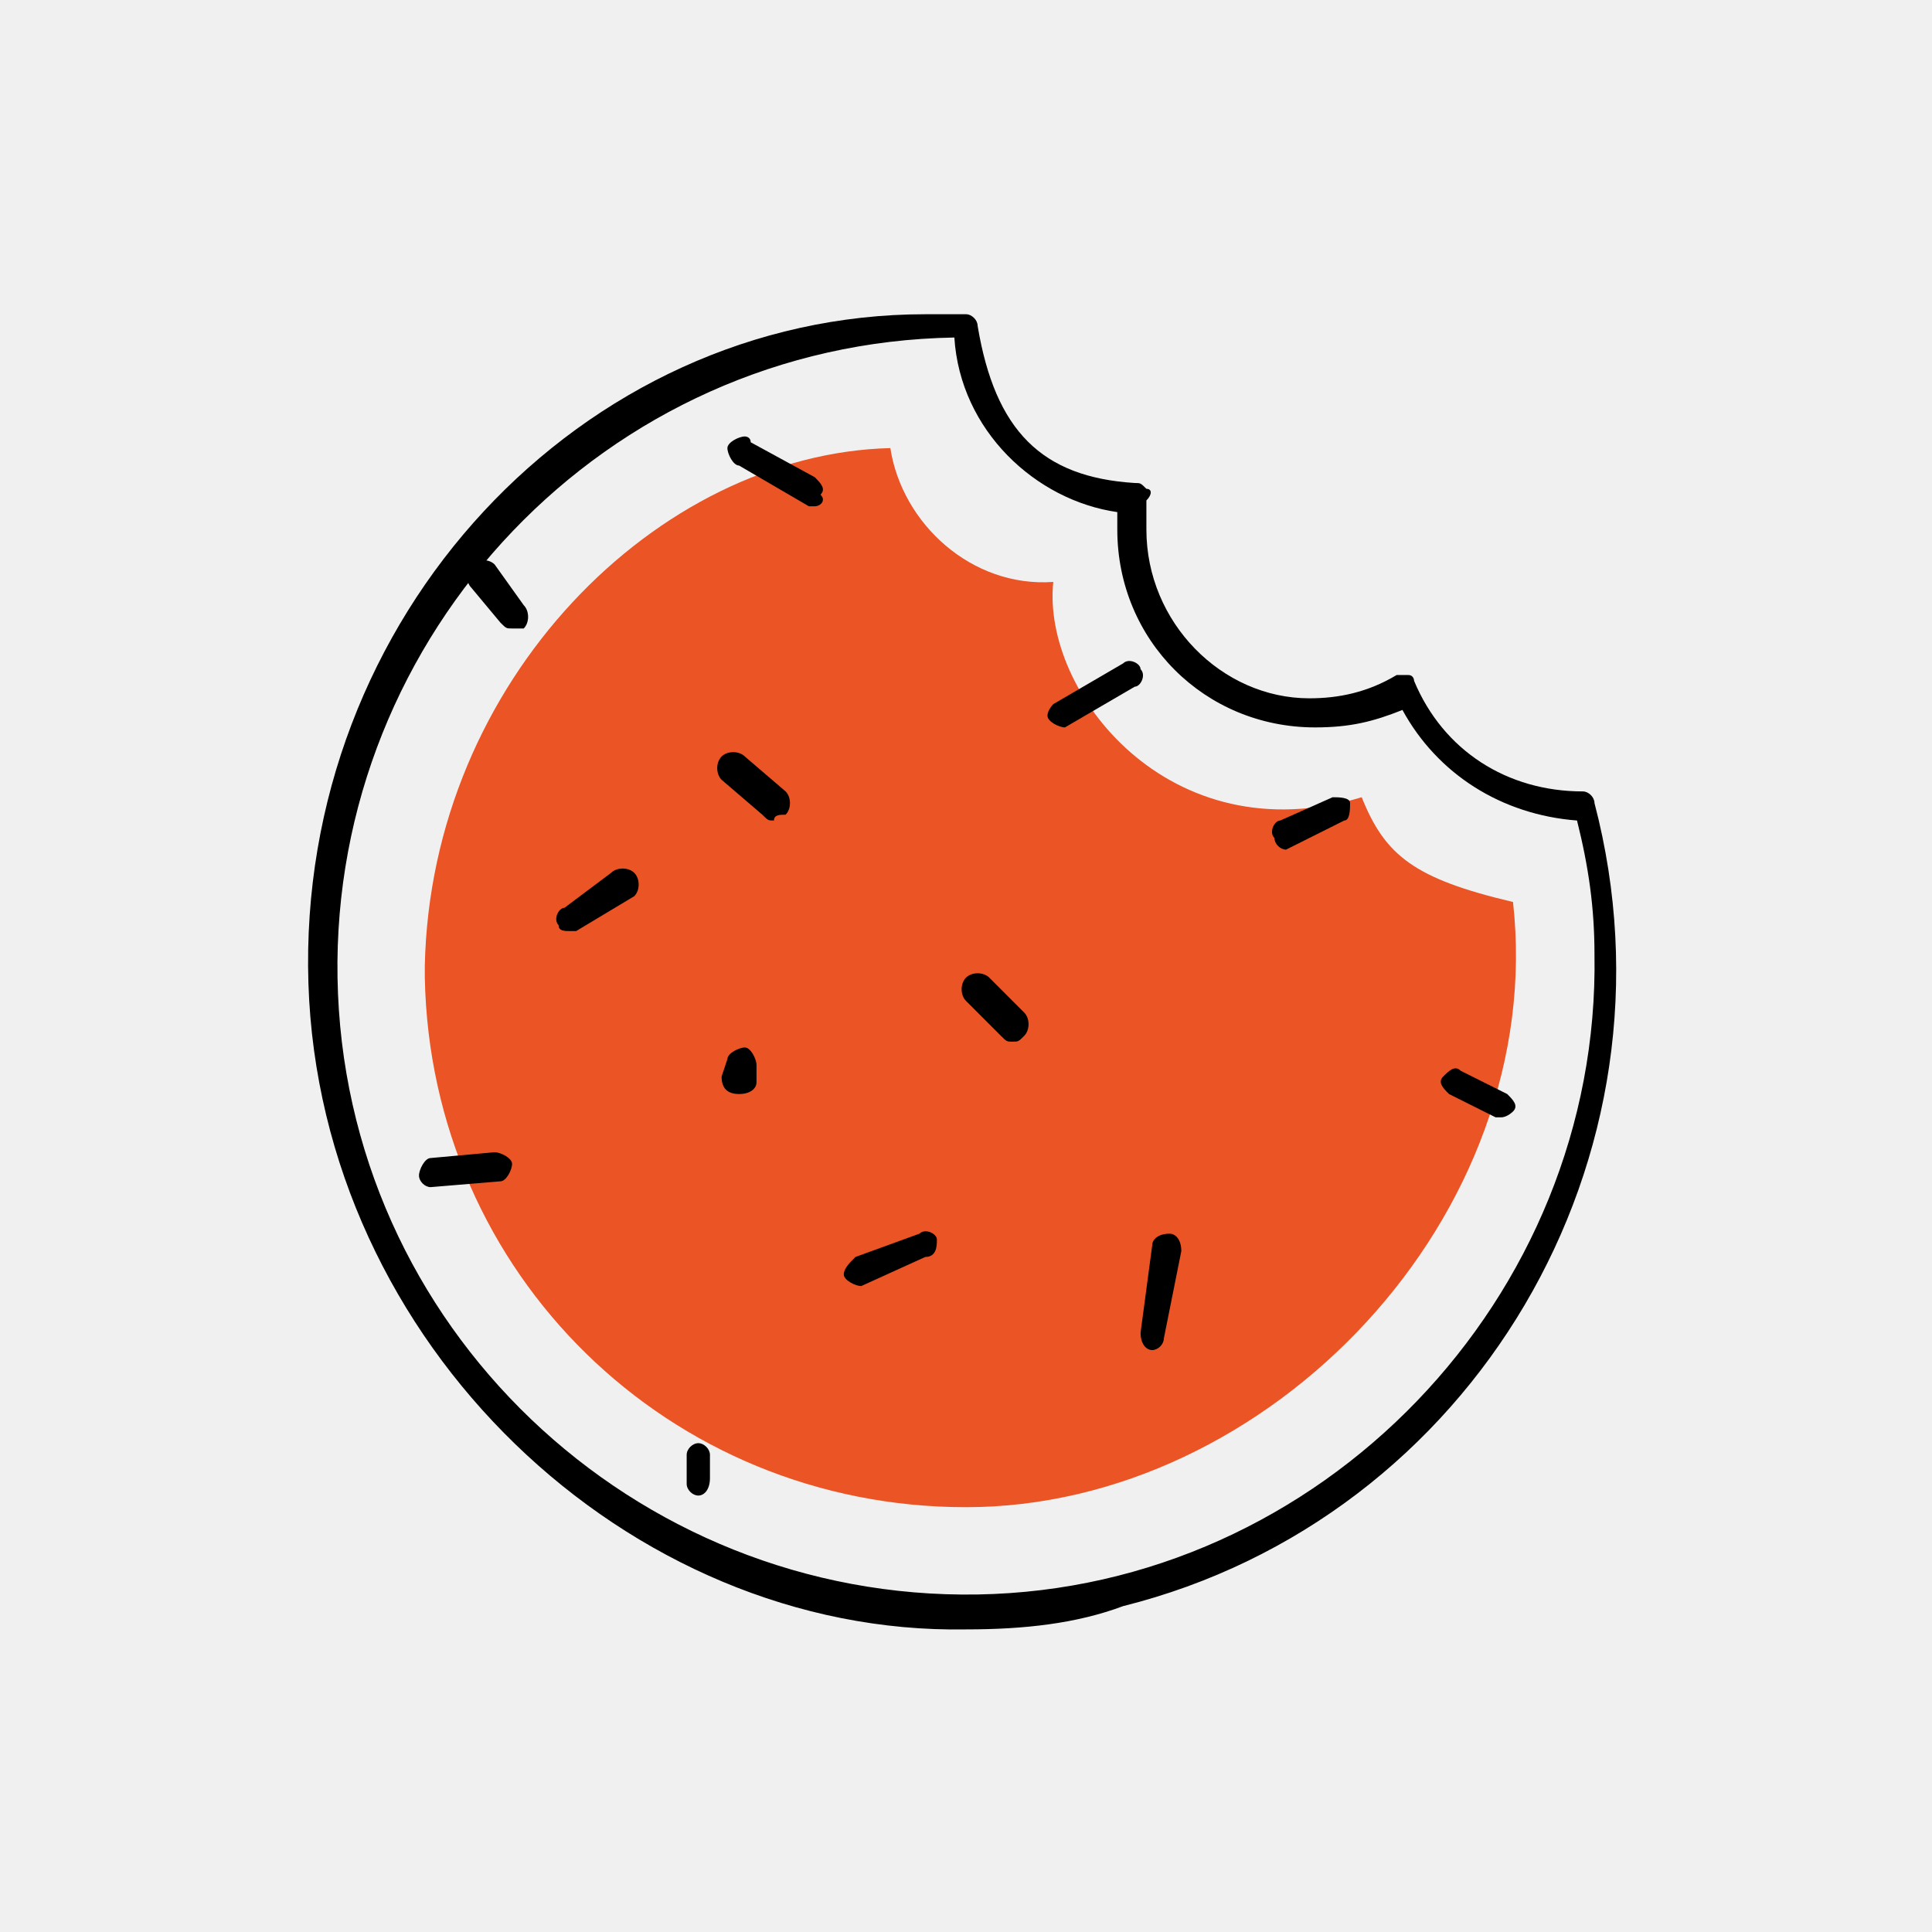
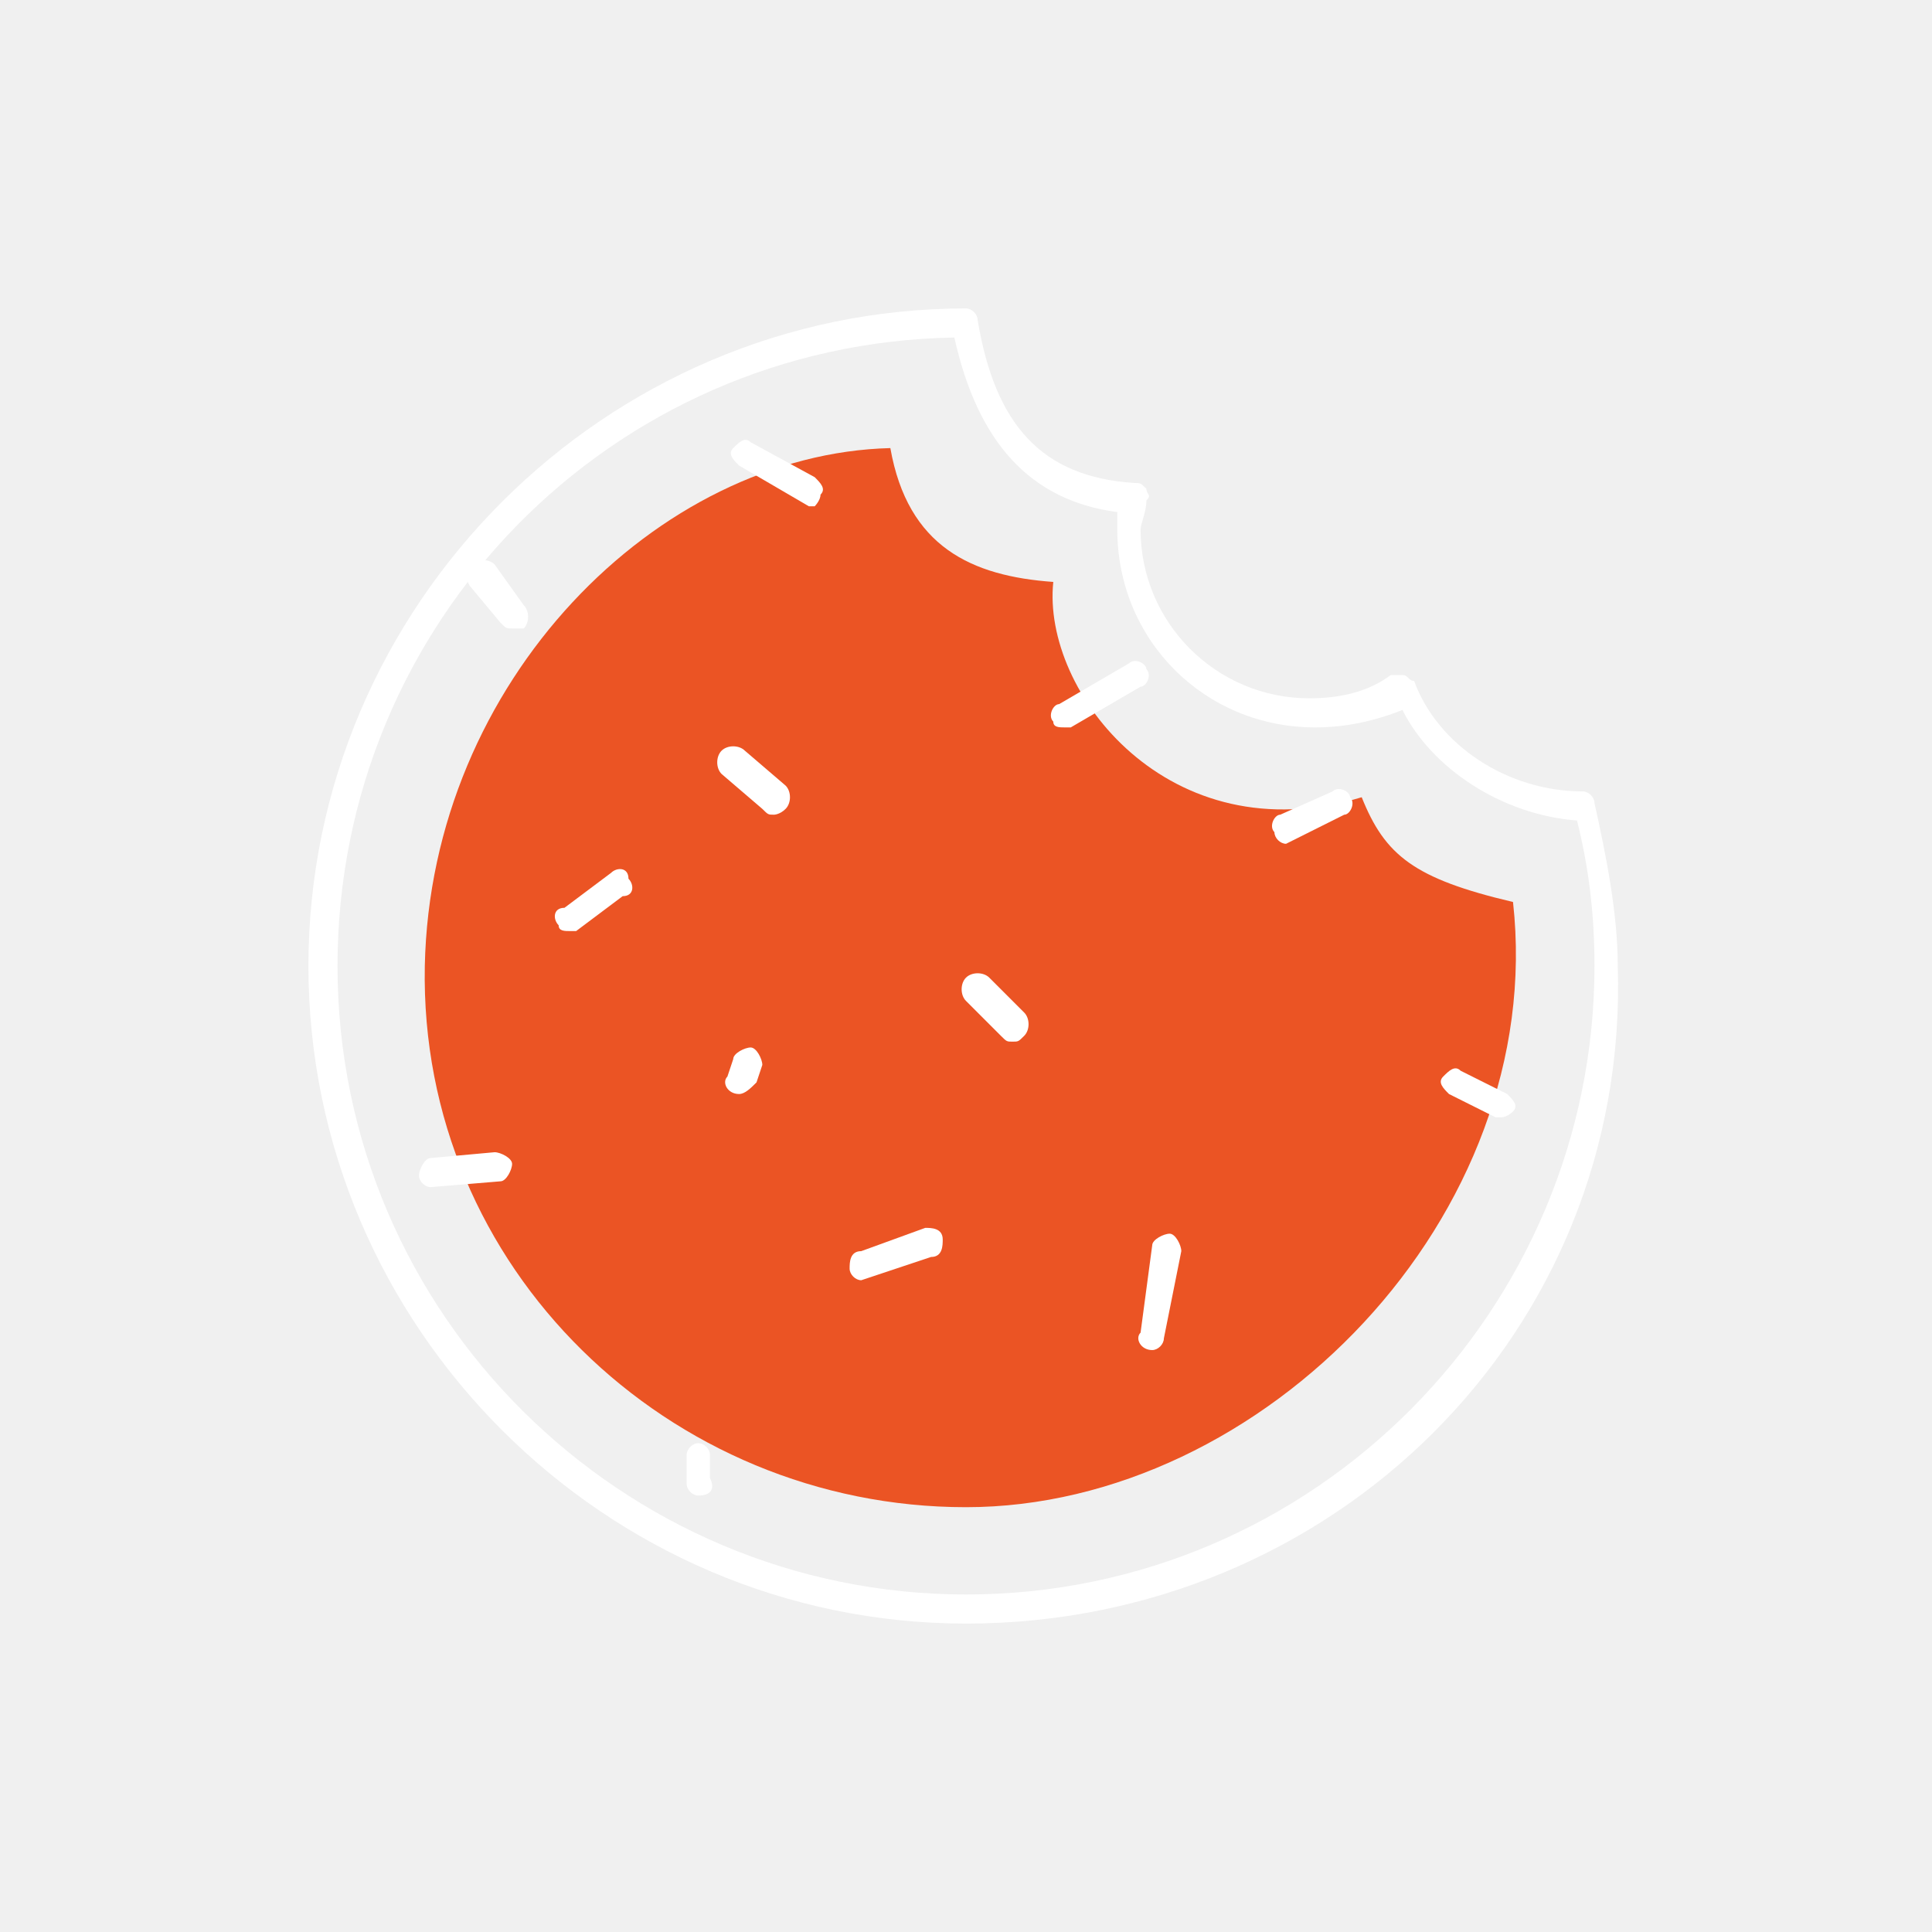
<svg xmlns="http://www.w3.org/2000/svg" version="1.1" id="Layer_1" x="0px" y="0px" viewBox="0 0 33.2 33.2" style="enable-background:new 0 0 33.2 33.2;" xml:space="preserve">
  <style type="text/css">
- 	.st0{fill:#EB5424;}
+ 	.st0{fill:#BEE9FC;}
+ 	.st1{fill:#FFFFFF;}
+ 	.st2{fill:#FFFFFF;stroke:#000000;stroke-linejoin:round;stroke-miterlimit:10;}
+ 	.st3{fill:#EB5424;}
+ 	.st4{fill:none;stroke:#000000;stroke-linecap:round;stroke-linejoin:round;stroke-miterlimit:10;}
+ 	.st5{fill:#FFFFFF;stroke:#000000;stroke-linecap:round;stroke-linejoin:round;stroke-miterlimit:10;}
+ 	.st6{fill:#FFFFFF;stroke:#444444;stroke-linejoin:round;stroke-miterlimit:10;}
+ 	.st7{fill:none;stroke:#000000;stroke-width:3;stroke-miterlimit:10;}
+ 	.st8{fill:none;stroke:#000000;stroke-width:3;stroke-linejoin:round;stroke-miterlimit:10;}
+ 	.st9{fill:none;stroke:#000000;stroke-width:0.5;stroke-linecap:round;stroke-linejoin:round;stroke-miterlimit:10;}
+ 	.st10{fill:#3445DC;}
+ 	.st11{fill:none;stroke:#EB5424;stroke-linecap:round;stroke-linejoin:round;stroke-miterlimit:10;}
+ 	.st12{fill:none;stroke:#000000;stroke-linejoin:round;stroke-miterlimit:10;}
+ 	.st13{fill:none;stroke:#000000;stroke-linecap:round;stroke-miterlimit:10;}
+ 	.st14{fill:none;stroke:#000000;stroke-width:0.5;stroke-linecap:round;stroke-miterlimit:10;}
+ 	.st15{fill:#FFFFFF;stroke:#FFFFFF;stroke-width:0.5;stroke-linecap:round;stroke-linejoin:round;stroke-miterlimit:10;}
+ 	.st16{fill:#EB5424;stroke:#000000;stroke-linecap:round;stroke-linejoin:round;stroke-miterlimit:10;}
+ 	.st17{fill:#EB5424;stroke:#000000;stroke-miterlimit:10;}
+ 	.st18{fill:none;stroke:#000000;stroke-width:1.5;stroke-miterlimit:10;}
+ 	.st19{fill:none;stroke:#000000;stroke-width:1.5;stroke-linejoin:round;stroke-miterlimit:10;}
+ 	.st20{fill:none;stroke:#FFFFFF;stroke-linecap:round;stroke-linejoin:round;stroke-miterlimit:10;}
+ 	.st21{fill:none;stroke:#000000;stroke-width:0.5;stroke-linejoin:round;stroke-miterlimit:10;}
+ 	.st22{fill:none;stroke:#FFFFFF;stroke-width:0.5;stroke-linecap:round;stroke-linejoin:round;stroke-miterlimit:10;}
+ 	.st23{fill:none;stroke:#EB5424;stroke-width:0.5;stroke-linecap:round;stroke-linejoin:round;stroke-miterlimit:10;}
+ 	.st24{fill:#EB5424;stroke:#000000;stroke-width:0.5;stroke-linecap:round;stroke-linejoin:round;stroke-miterlimit:10;}
+ 	.st25{fill:none;stroke:#000000;stroke-linecap:round;stroke-linejoin:round;stroke-dasharray:0,3.007;}
+ 	.st26{fill:none;stroke:#000000;stroke-linecap:round;stroke-linejoin:round;stroke-dasharray:0,3.007;}
+ 	.st27{fill:#FFFFFF;stroke:#444444;stroke-width:1.2;stroke-linejoin:round;stroke-miterlimit:10;}
+ 	.st28{fill:none;stroke:#000000;stroke-width:1.2;stroke-miterlimit:10;}
+ 	.st29{fill:none;stroke:#000000;stroke-width:1.2;stroke-linejoin:round;stroke-miterlimit:10;}
+ 	.st30{clip-path:url(#SVGID_2_);}
+ 	.st31{fill:none;stroke:#000000;stroke-linecap:round;stroke-linejoin:round;stroke-dasharray:0,2.926;}
+ 	.st32{clip-path:url(#SVGID_4_);}
+ 	.st33{fill:none;stroke:#000000;stroke-linecap:round;stroke-linejoin:round;stroke-dasharray:0,3.012;}
+ 	.st34{fill:none;stroke:#000000;stroke-width:0.5;stroke-miterlimit:10;}
+ 	.st35{fill:none;stroke:#FFFFFF;stroke-width:0.5;stroke-linejoin:round;stroke-miterlimit:10;}
+ 	.st36{fill:none;stroke:#000000;stroke-width:0.8;stroke-miterlimit:10;}
+ 	.st37{fill:none;stroke:#000000;stroke-width:0.8;stroke-linejoin:round;stroke-miterlimit:10;}
+ 	.st38{fill:none;stroke:#EB5424;stroke-miterlimit:10;}
+ 	.st39{fill:none;stroke:#000000;stroke-miterlimit:10;}
+ 	.st40{fill:none;stroke:#EB5424;stroke-width:0.5;stroke-miterlimit:10;}
+ 	.st41{fill:#FFFDFD;stroke:#EB5424;stroke-linecap:round;stroke-linejoin:round;stroke-miterlimit:10;}
+ 	.st42{fill:none;stroke:#EB5424;stroke-linecap:round;stroke-linejoin:round;stroke-miterlimit:10;stroke-dasharray:2;}
+ 	.st43{fill:#FFFFFF;stroke:#EB5424;stroke-linecap:round;stroke-linejoin:round;stroke-miterlimit:10;}
+ 	
+ 		.st44{fill:none;stroke:#EB5424;stroke-width:0.5;stroke-linecap:round;stroke-linejoin:round;stroke-miterlimit:10;stroke-dasharray:2;}
+ 	.st45{fill:#FFFFFF;stroke:#000000;stroke-width:0.5;stroke-linecap:round;stroke-linejoin:round;stroke-miterlimit:10;}
+ 	.st46{fill:none;stroke:#EB5424;stroke-width:2;stroke-linecap:round;stroke-linejoin:round;stroke-miterlimit:10;}
+ 	.st47{fill:#FFFFFF;stroke:#FFFFFF;stroke-linecap:round;stroke-linejoin:round;stroke-miterlimit:10;}
</style>
  <g>
    <g>
-       <path d="M16.6,28c-5.8,0.1-11.1-4.9-11.3-11.1C5.1,10.6,10,5.4,15.9,5.4c0.2,0,0.4,0,0.7,0c0.1,0,0.2,0.1,0.2,0.2    c0.3,1.8,1.1,2.6,2.7,2.7c0.1,0,0.1,0,0.2,0.1c0.1,0,0.1,0.1,0,0.2c0,0.2,0,0.3,0,0.5c0,1.6,1.3,2.9,2.8,2.9c0,0,0,0,0,0    c0.5,0,1-0.1,1.5-0.4c0.1,0,0.1,0,0.2,0c0.1,0,0.1,0.1,0.1,0.1c0.5,1.2,1.6,1.9,2.9,1.9c0.1,0,0.2,0.1,0.2,0.2    c1.6,6.1-2.1,12.3-8.1,13.8C18.5,27.9,17.6,28,16.6,28z M16.4,5.8c-6,0.1-10.7,5.1-10.6,11c0.1,6,5.1,10.7,11,10.6    s10.7-5.1,10.6-11c0-0.8-0.1-1.5-0.3-2.3c-1.3-0.1-2.4-0.8-3-1.9c-0.5,0.2-0.9,0.3-1.5,0.3c-1.9,0-3.4-1.5-3.4-3.4    c0-0.1,0-0.2,0-0.3C17.8,8.6,16.5,7.4,16.4,5.8z" />
-       <path class="st0" d="M18.1,10c-0.2,1.9,2,4.7,5.3,3.7c0.4,1,0.9,1.4,2.6,1.8c0.6,5.4-4.2,10.4-9.4,10.4c-5.1,0-9.2-4-9.3-9.1    c0-0.1,0-0.1,0-0.2c0.1-4.9,4-8.8,8-8.9C15.5,9,16.7,10.1,18.1,10z" />
+       <path class="st1" d="M16.6,27.9c-6.2,0-11.3-5.1-11.3-11.3c0-6.2,5.1-11.3,11.3-11.3c0.1,0,0.2,0.1,0.2,0.2    c0.3,1.8,1.1,2.7,2.7,2.8c0.1,0,0.1,0,0.2,0.1c0,0.1,0.1,0.1,0,0.2c0,0.2-0.1,0.4-0.1,0.5c0,1.6,1.3,2.9,2.9,2.9    c0.5,0,1-0.1,1.4-0.4c0.1,0,0.1,0,0.2,0c0.1,0,0.1,0.1,0.2,0.1c0.4,1.1,1.6,1.9,2.9,1.9c0.1,0,0.2,0.1,0.2,0.2    c0.2,0.9,0.4,1.9,0.4,2.8C28,22.9,22.9,27.9,16.6,27.9z M16.4,5.8C10.5,5.9,5.8,10.7,5.8,16.6c0,6,4.9,10.8,10.8,10.8    c6,0,10.8-4.9,10.8-10.8c0-0.9-0.1-1.7-0.3-2.5c-1.3-0.1-2.5-0.9-3-1.9c-0.5,0.2-1,0.3-1.5,0.3c-1.9,0-3.4-1.5-3.4-3.4    c0-0.1,0-0.2,0-0.3C17.7,8.6,16.8,7.6,16.4,5.8z" />
+     </g>
+     <g>
+       <path class="st3" d="M18.1,10c-0.2,1.9,2,4.7,5.3,3.7c0.4,1,0.9,1.4,2.6,1.8c0.6,5.4-4.3,10.4-9.4,10.4s-9.4-4.1-9.3-9.3    c0.1-4.9,4-8.8,8-8.9C15.6,9.4,16.7,9.9,18.1,10z" />
+     </g>
+     <g>
      <g>
-         <path d="M14,8.7c0,0-0.1,0-0.1,0L12.7,8c-0.1,0-0.2-0.2-0.2-0.3s0.2-0.2,0.3-0.2c0,0,0.1,0,0.1,0.1l1.1,0.6     c0.1,0.1,0.2,0.2,0.1,0.3c0,0,0,0,0,0C14.2,8.6,14.1,8.7,14,8.7z" />
-         <path d="M14.8,22.1c-0.1,0-0.3-0.1-0.3-0.2c0-0.1,0.1-0.2,0.2-0.3l1.1-0.4c0.1-0.1,0.3,0,0.3,0.1c0,0,0,0,0,0     c0,0.1,0,0.3-0.2,0.3L14.8,22.1L14.8,22.1z" />
-         <path d="M18.3,12.5c-0.1,0-0.3-0.1-0.3-0.2c0-0.1,0.1-0.2,0.1-0.2l1.2-0.7c0.1-0.1,0.3,0,0.3,0.1c0,0,0,0,0,0     c0.1,0.1,0,0.3-0.1,0.3l-1.2,0.7C18.4,12.5,18.3,12.5,18.3,12.5z" />
-         <path d="M13.3,14.1c-0.1,0-0.1,0-0.2-0.1l-0.7-0.6c-0.1-0.1-0.1-0.3,0-0.4c0.1-0.1,0.3-0.1,0.4,0l0.7,0.6c0.1,0.1,0.1,0.3,0,0.4     c0,0,0,0,0,0C13.4,14,13.3,14,13.3,14.1z" />
-         <path d="M9.8,16c-0.1,0-0.2,0-0.2-0.1c-0.1-0.1,0-0.3,0.1-0.3c0,0,0,0,0,0l0.8-0.6c0.1-0.1,0.3-0.1,0.4,0c0.1,0.1,0.1,0.3,0,0.4     c0,0,0,0,0,0L9.9,16C9.9,16,9.8,16,9.8,16z" />
-         <path d="M8.8,10.8c-0.1,0-0.1,0-0.2-0.1l-0.5-0.6c-0.1-0.1-0.1-0.3,0-0.4c0.1-0.1,0.3-0.1,0.4,0L9,10.4c0.1,0.1,0.1,0.3,0,0.4     C9,10.8,8.9,10.8,8.8,10.8z" />
-         <path d="M7.4,20.4c-0.1,0-0.2-0.1-0.2-0.2c0-0.1,0.1-0.3,0.2-0.3l1.1-0.1c0.1,0,0.3,0.1,0.3,0.2c0,0.1-0.1,0.3-0.2,0.3L7.4,20.4     L7.4,20.4z" />
-         <path d="M12,25.7c-0.1,0-0.2-0.1-0.2-0.2V25c0-0.1,0.1-0.2,0.2-0.2s0.2,0.1,0.2,0.2v0.4C12.2,25.6,12.1,25.7,12,25.7z" />
-         <path d="M25.8,19.2c0,0-0.1,0-0.1,0l-0.8-0.4c-0.1-0.1-0.2-0.2-0.1-0.3s0.2-0.2,0.3-0.1l0,0l0.8,0.4c0.1,0.1,0.2,0.2,0.1,0.3     c0,0,0,0,0,0C26,19.1,25.9,19.2,25.8,19.2z" />
-         <path d="M22.1,14.6c-0.1,0-0.2-0.1-0.2-0.2c-0.1-0.1,0-0.3,0.1-0.3c0,0,0,0,0,0l0.9-0.4c0.1,0,0.3,0,0.3,0.1c0,0.1,0,0.3-0.1,0.3     L22.1,14.6L22.1,14.6z" />
-         <path d="M17.4,17.9c-0.1,0-0.1,0-0.2-0.1l-0.6-0.6c-0.1-0.1-0.1-0.3,0-0.4s0.3-0.1,0.4,0l0.6,0.6c0.1,0.1,0.1,0.3,0,0.4     C17.5,17.9,17.5,17.9,17.4,17.9z" />
-         <path d="M12.7,18.8L12.7,18.8c-0.2,0-0.3-0.1-0.3-0.3c0,0,0,0,0,0l0.1-0.3c0-0.1,0.2-0.2,0.3-0.2c0.1,0,0.2,0.2,0.2,0.3l0,0.3     C13,18.7,12.9,18.8,12.7,18.8z" />
-         <path d="M19.8,23.2L19.8,23.2c-0.1,0-0.2-0.1-0.2-0.3c0,0,0,0,0,0l0.2-1.5c0-0.1,0.1-0.2,0.3-0.2c0,0,0,0,0,0     c0.1,0,0.2,0.1,0.2,0.3c0,0,0,0,0,0L20,23C20,23.1,19.9,23.2,19.8,23.2z" />
+         <path class="st1" d="M14,8.7c0,0-0.1,0-0.1,0L12.7,8c-0.1-0.1-0.2-0.2-0.1-0.3c0.1-0.1,0.2-0.2,0.3-0.1l1.1,0.6     c0.1,0.1,0.2,0.2,0.1,0.3C14.1,8.6,14,8.7,14,8.7z" />
+       </g>
+       <g>
+         <path class="st1" d="M14.8,22c-0.1,0-0.2-0.1-0.2-0.2c0-0.1,0-0.3,0.2-0.3l1.1-0.4c0.1,0,0.3,0,0.3,0.2c0,0.1,0,0.3-0.2,0.3     L14.8,22C14.8,22,14.8,22,14.8,22z" />
+       </g>
+       <g>
+         <path class="st1" d="M18.3,12.5c-0.1,0-0.2,0-0.2-0.1c-0.1-0.1,0-0.3,0.1-0.3l1.2-0.7c0.1-0.1,0.3,0,0.3,0.1     c0.1,0.1,0,0.3-0.1,0.3l-1.2,0.7C18.4,12.5,18.3,12.5,18.3,12.5z" />
+       </g>
+       <g>
+         <path class="st1" d="M13.3,14c-0.1,0-0.1,0-0.2-0.1l-0.7-0.6c-0.1-0.1-0.1-0.3,0-0.4c0.1-0.1,0.3-0.1,0.4,0l0.7,0.6     c0.1,0.1,0.1,0.3,0,0.4C13.4,14,13.3,14,13.3,14z" />
+       </g>
+       <g>
+         <path class="st1" d="M9.8,16c-0.1,0-0.2,0-0.2-0.1c-0.1-0.1-0.1-0.3,0.1-0.3l0.8-0.6c0.1-0.1,0.3-0.1,0.3,0.1     c0.1,0.1,0.1,0.3-0.1,0.3l-0.8,0.6C9.9,16,9.8,16,9.8,16z" />
+       </g>
+       <g>
+         <path class="st1" d="M8.8,10.8c-0.1,0-0.1,0-0.2-0.1l-0.5-0.6c-0.1-0.1-0.1-0.3,0-0.4c0.1-0.1,0.3-0.1,0.4,0L9,10.4     c0.1,0.1,0.1,0.3,0,0.4C9,10.8,8.9,10.8,8.8,10.8z" />
+       </g>
+       <g>
+         <path class="st1" d="M7.4,20.4c-0.1,0-0.2-0.1-0.2-0.2c0-0.1,0.1-0.3,0.2-0.3l1.1-0.1c0.1,0,0.3,0.1,0.3,0.2     c0,0.1-0.1,0.3-0.2,0.3L7.4,20.4C7.4,20.4,7.4,20.4,7.4,20.4z" />
+       </g>
+       <g>
+         <path class="st1" d="M12,25.7c-0.1,0-0.2-0.1-0.2-0.2V25c0-0.1,0.1-0.2,0.2-0.2s0.2,0.1,0.2,0.2v0.4C12.3,25.6,12.2,25.7,12,25.7     z" />
+       </g>
+       <g>
+         <path class="st1" d="M25.8,19.2c0,0-0.1,0-0.1,0l-0.8-0.4c-0.1-0.1-0.2-0.2-0.1-0.3c0.1-0.1,0.2-0.2,0.3-0.1l0.8,0.4     c0.1,0.1,0.2,0.2,0.1,0.3C26,19.1,25.9,19.2,25.8,19.2z" />
+       </g>
+       <g>
+         <path class="st1" d="M22.1,14.5c-0.1,0-0.2-0.1-0.2-0.2c-0.1-0.1,0-0.3,0.1-0.3l0.9-0.4c0.1-0.1,0.3,0,0.3,0.1     c0.1,0.1,0,0.3-0.1,0.3L22.1,14.5C22.2,14.5,22.1,14.5,22.1,14.5z" />
+       </g>
+       <g>
+         <path class="st1" d="M17.4,17.9c-0.1,0-0.1,0-0.2-0.1l-0.6-0.6c-0.1-0.1-0.1-0.3,0-0.4s0.3-0.1,0.4,0l0.6,0.6     c0.1,0.1,0.1,0.3,0,0.4C17.5,17.9,17.5,17.9,17.4,17.9z" />
+       </g>
+       <g>
+         <path class="st1" d="M12.7,18.8C12.7,18.8,12.7,18.8,12.7,18.8c-0.2,0-0.3-0.2-0.2-0.3l0.1-0.3c0-0.1,0.2-0.2,0.3-0.2     c0.1,0,0.2,0.2,0.2,0.3L13,18.6C12.9,18.7,12.8,18.8,12.7,18.8z" />
+       </g>
+       <g>
+         <path class="st1" d="M19.8,23.2C19.8,23.2,19.8,23.2,19.8,23.2c-0.2,0-0.3-0.2-0.2-0.3l0.2-1.5c0-0.1,0.2-0.2,0.3-0.2     c0.1,0,0.2,0.2,0.2,0.3L20,23C20,23.1,19.9,23.2,19.8,23.2z" />
      </g>
    </g>
  </g>
</svg>
